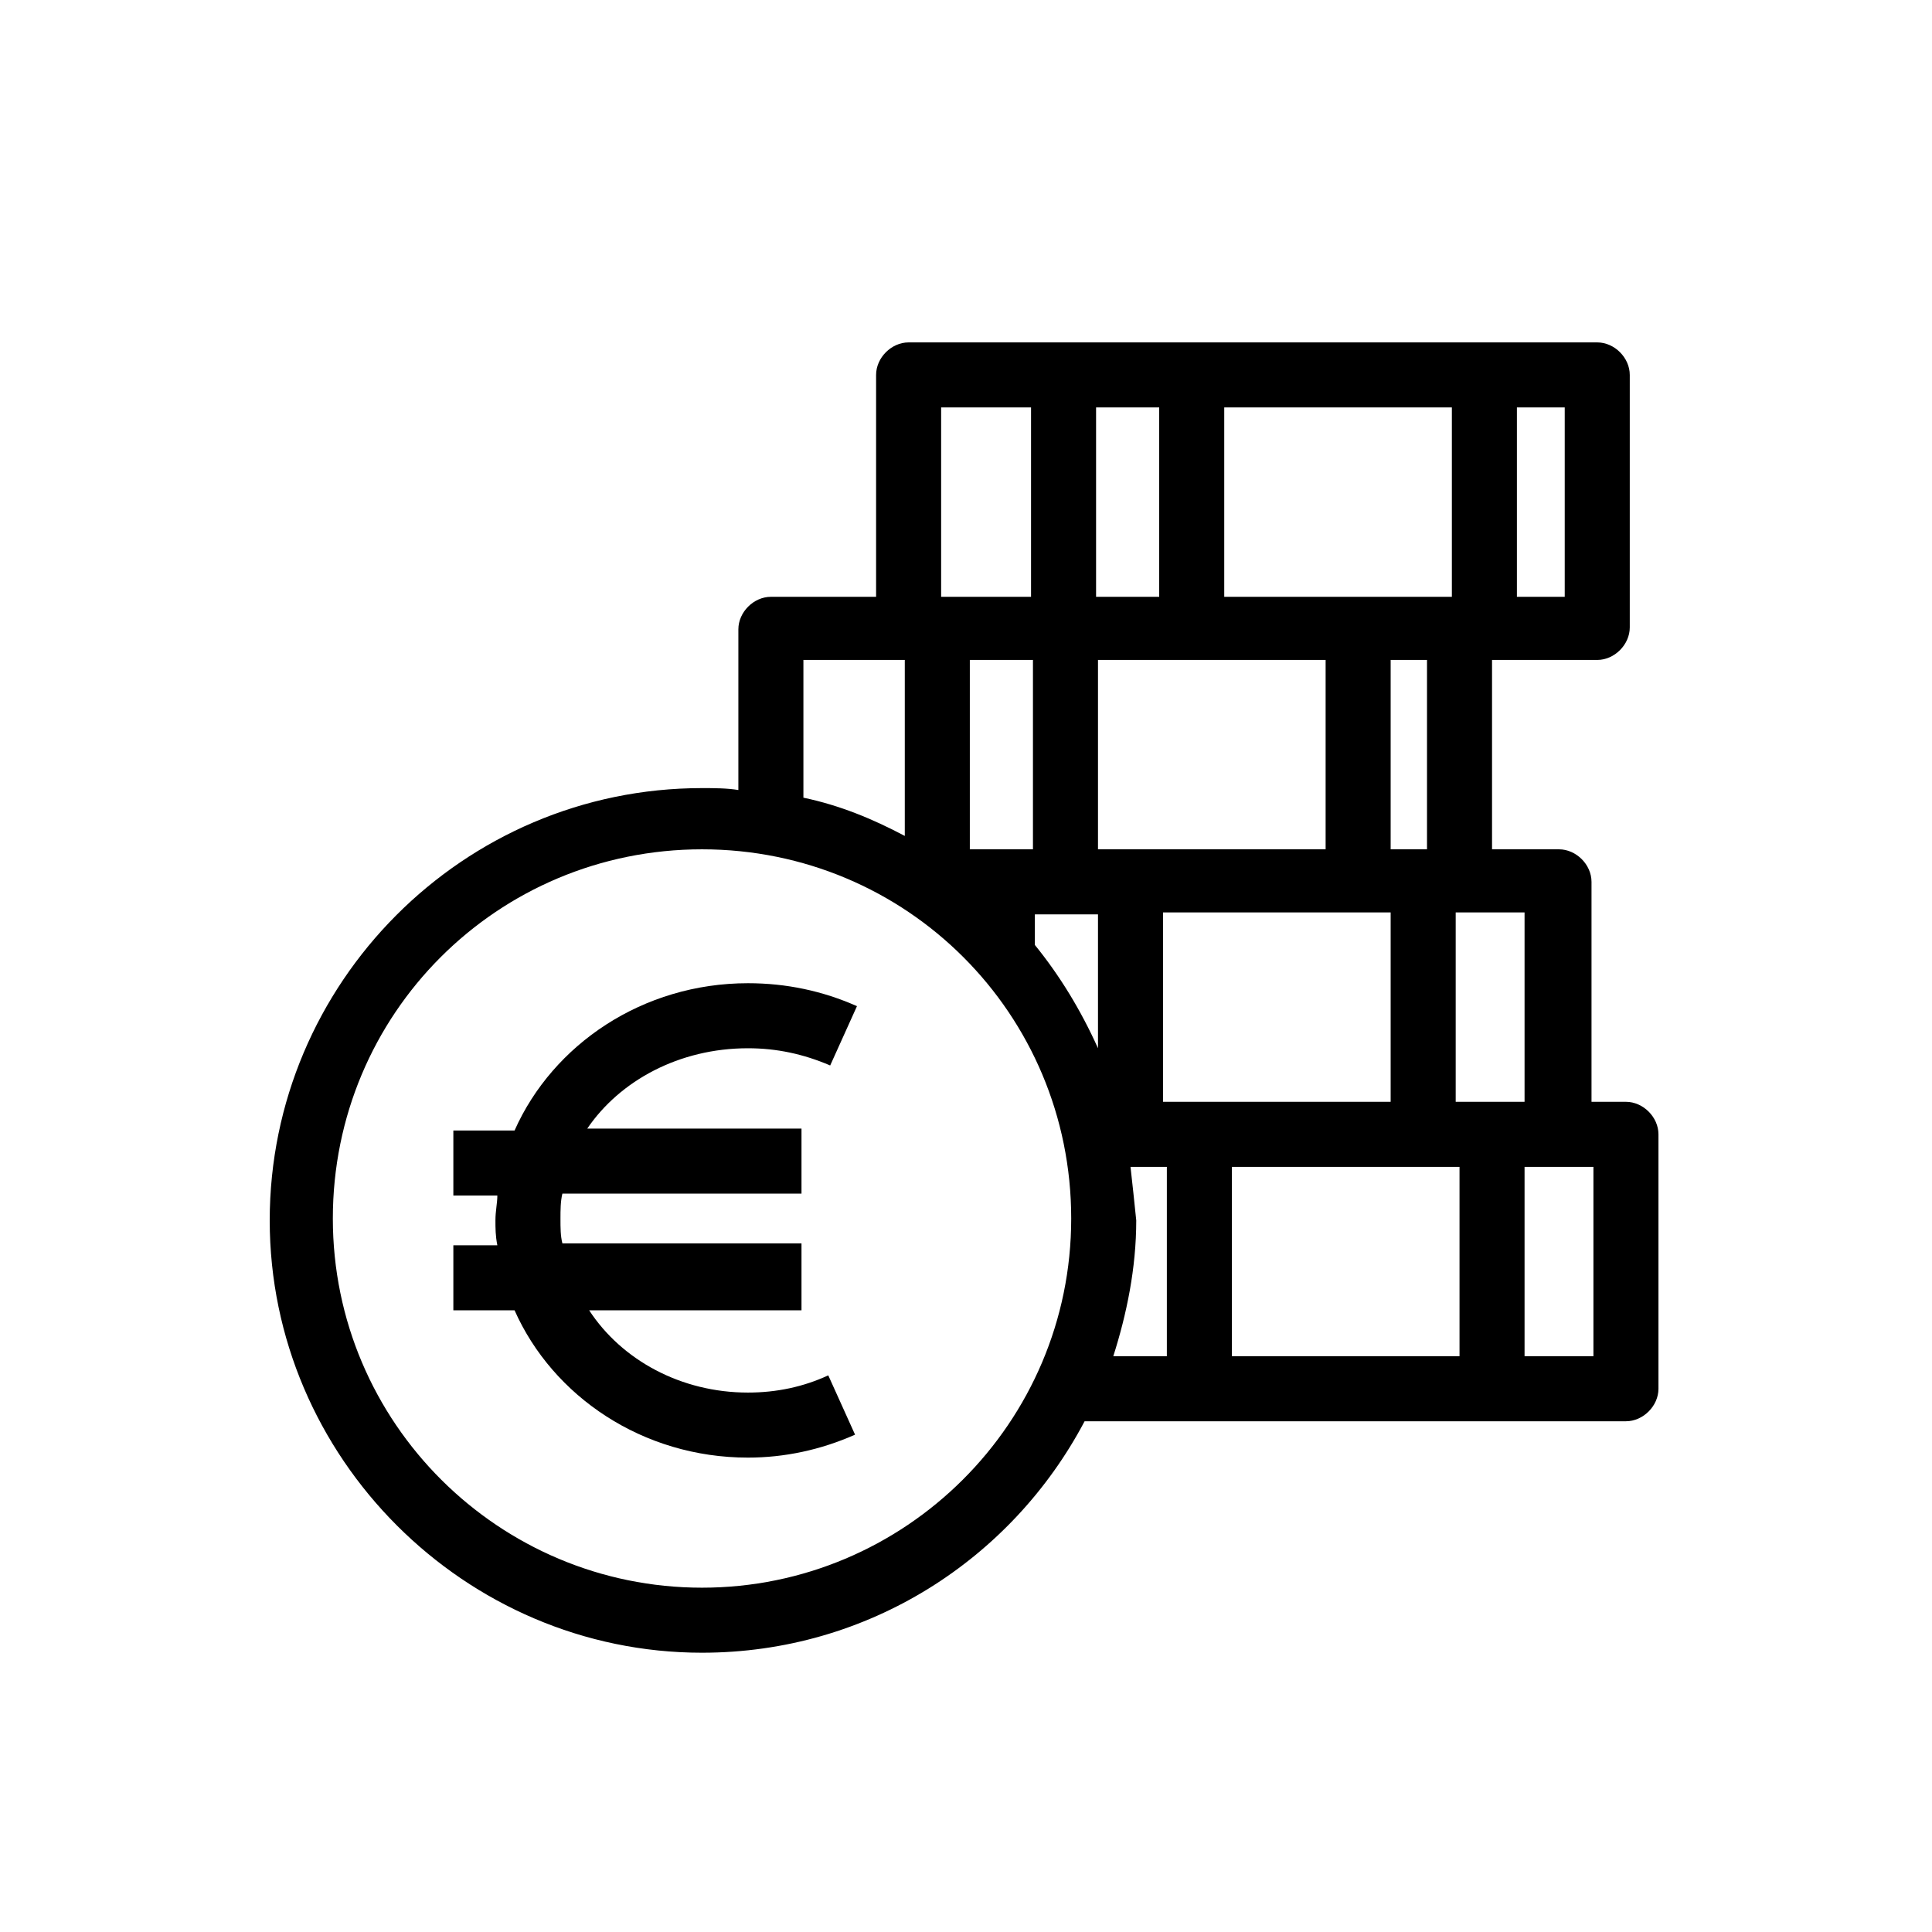
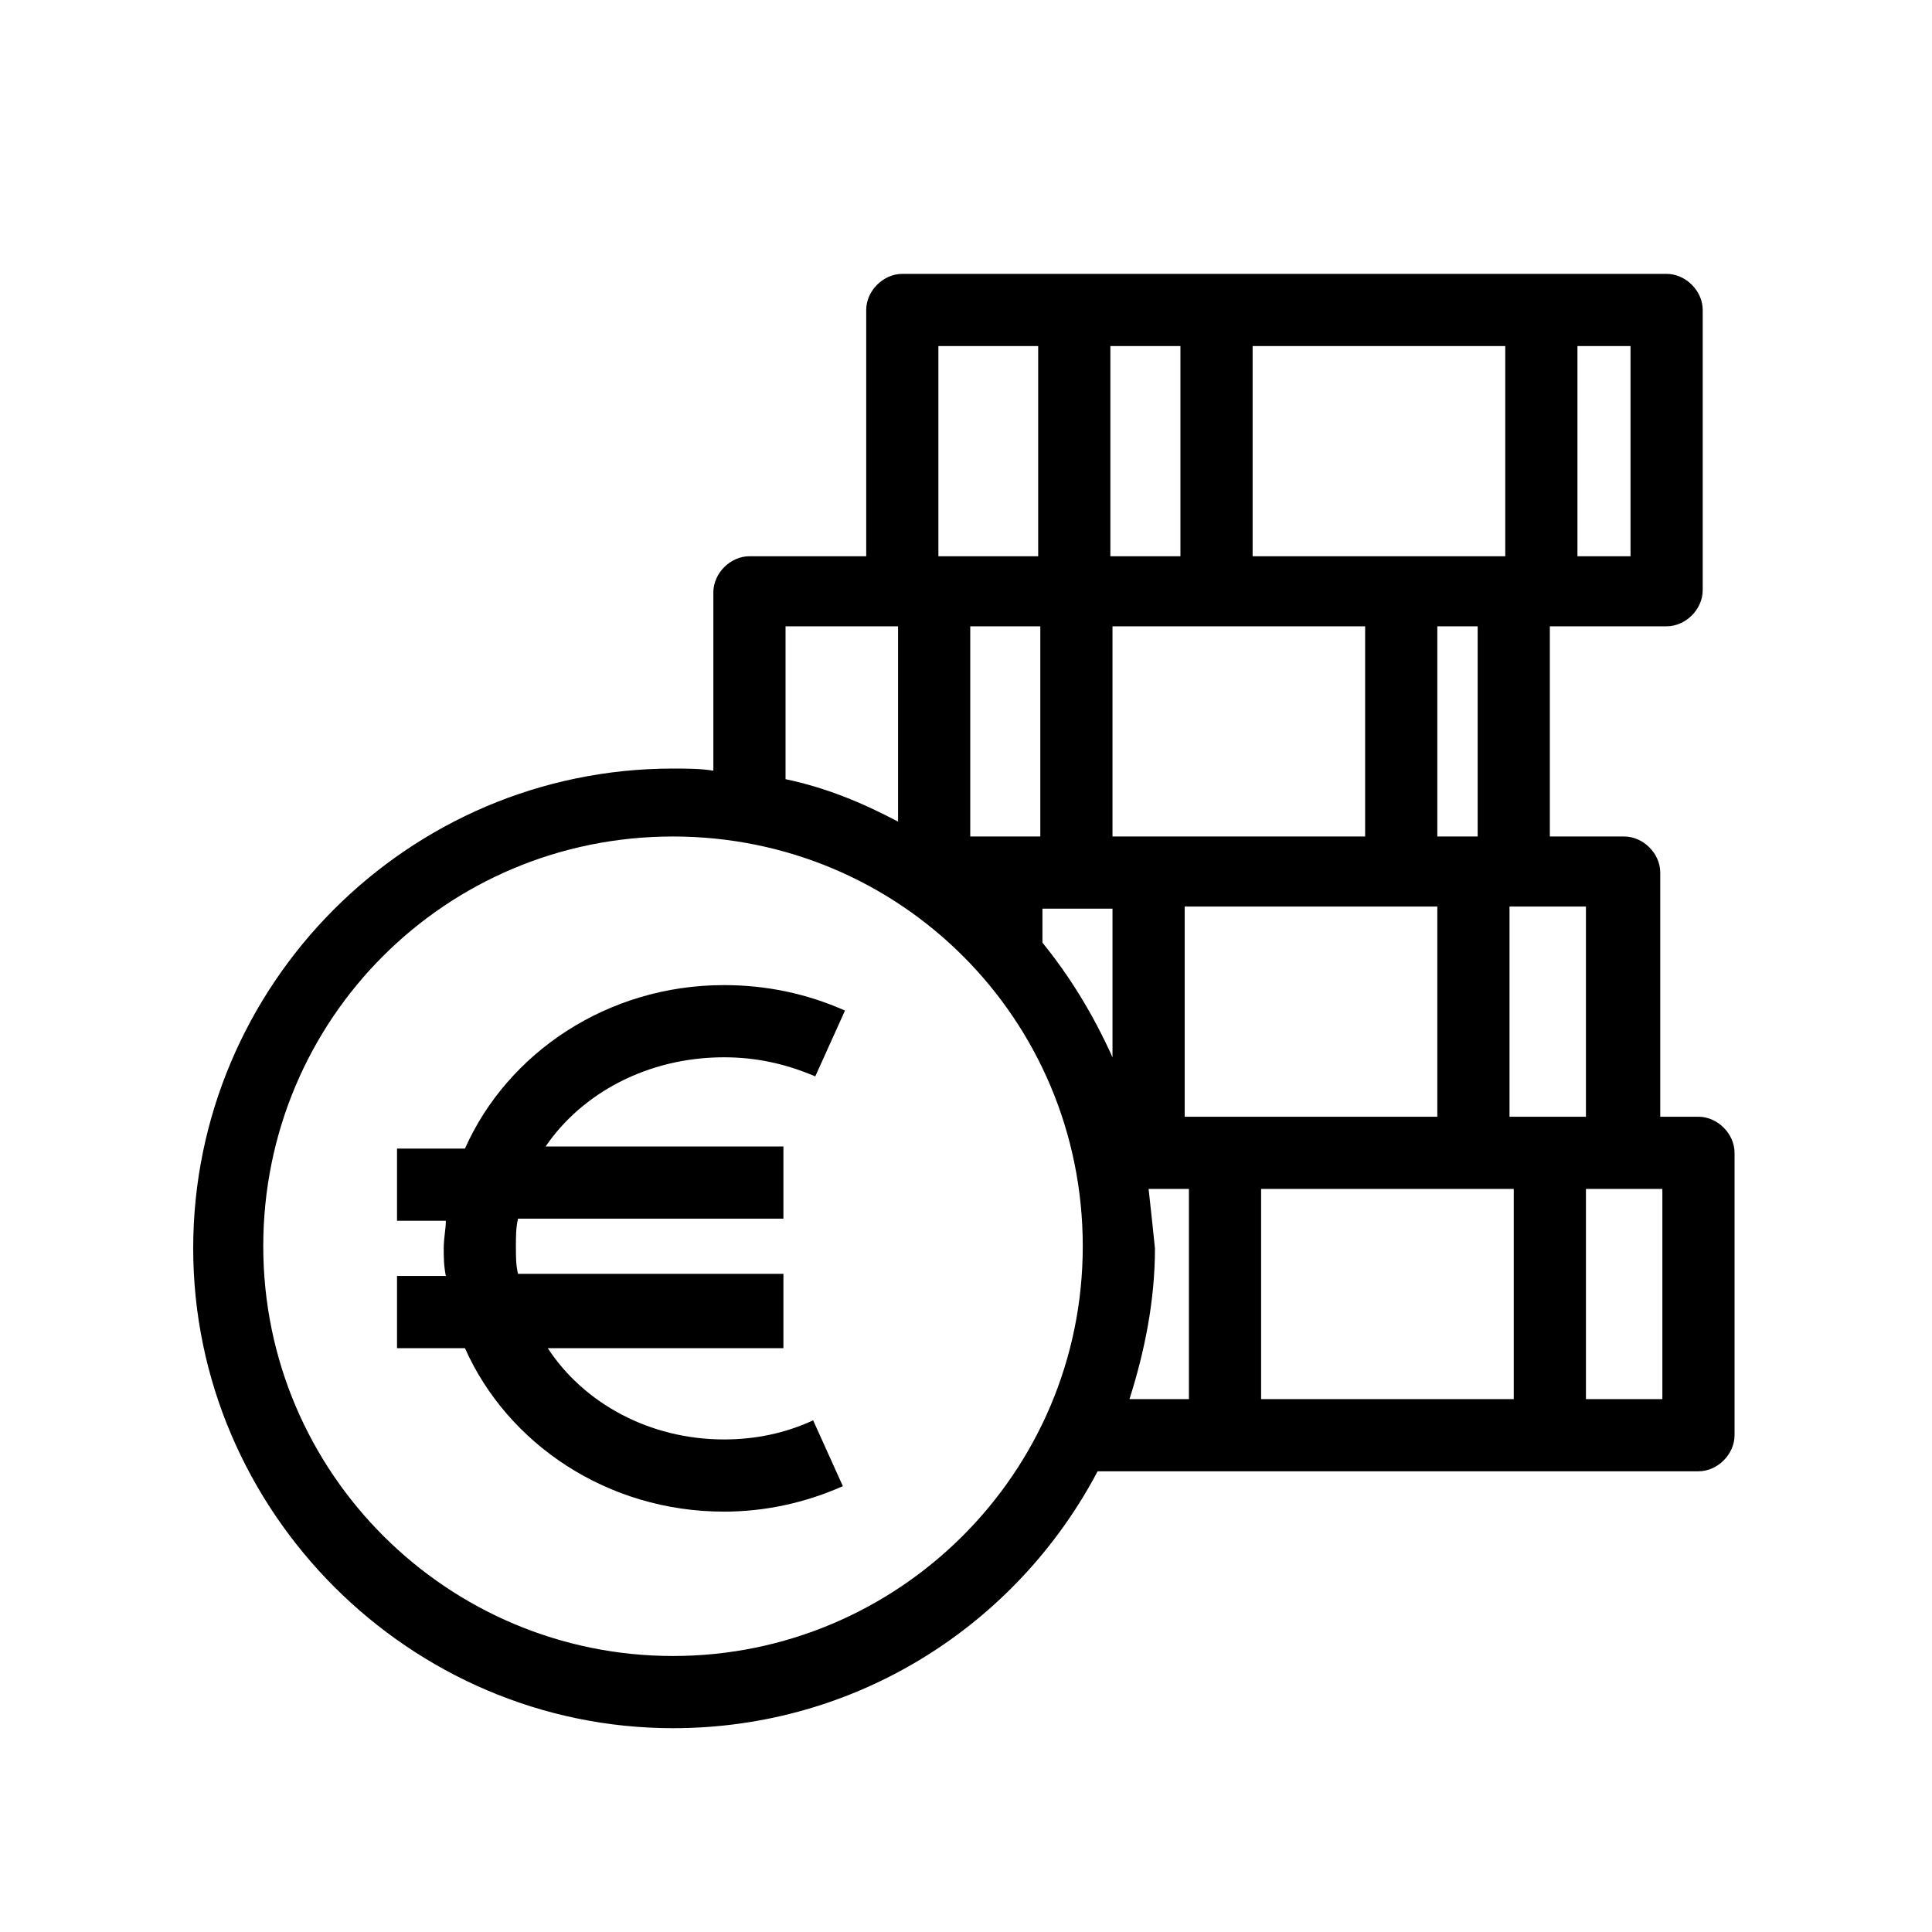
- <svg width="60px" height="60px" viewBox="-5 -5 101 101" fill="currentColor" aria-hidden="true">
+ <svg width="60px" height="60px" viewBox="0 0 91 91" fill="currentColor" aria-hidden="true">
  <path d="M34.1,49.8c1.5,0,2.9,0.3,4.3,0.9l1.4-3.1c-1.8-0.8-3.7-1.2-5.7-1.2c-5.5,0-10.2,3.2-12.2,7.7h-3.2v3.4H21   c0,0.4-0.1,0.8-0.1,1.3c0,0.4,0,0.8,0.1,1.3h-2.3v3.4h3.2c2,4.5,6.7,7.7,12.2,7.7c1.9,0,3.8-0.4,5.6-1.2l-1.4-3.1   c-1.3,0.6-2.7,0.9-4.2,0.9c-3.5,0-6.6-1.7-8.3-4.3h11.1V60H24.4c-0.1-0.4-0.1-0.8-0.1-1.3c0-0.4,0-0.9,0.1-1.3h12.5v-3.4H25.7   C27.4,51.5,30.5,49.8,34.1,49.8z" />
  <path d="M78.5,29.5c0.9,0,1.7-0.8,1.7-1.7V14.6c0-0.9-0.8-1.7-1.7-1.7h-36c-0.9,0-1.7,0.8-1.7,1.7v11.6h-5.5   c-0.9,0-1.7,0.8-1.7,1.7v8.4c-0.6-0.1-1.3-0.1-1.9-0.1c-12.5,0-22.6,10.2-22.6,22.6s10.2,22.6,22.6,22.6c8.7,0,16.2-4.9,20-12.1H80   c0.9,0,1.7-0.8,1.7-1.7V54.3c0-0.9-0.8-1.7-1.7-1.7h-1.8V41.1c0-0.9-0.8-1.7-1.7-1.7H73v-9.9H78.5z M71.3,56v9.9H59.4V56H71.3z    M55.8,52.6v-9.9h11.9v9.9H55.8z M52.3,26.2v-9.9h3.3v9.9H52.3z M49,29.5v9.9h-3.3v-9.9H49z M49.1,42.8h3.3v7c-0.9-2-2-3.8-3.3-5.4   V42.8z M52.4,39.4v-9.9h11.9v9.9H52.4z M59,26.2v-9.9h11.9v9.9H59z M76.8,26.2h-2.5v-9.9h2.5V26.2z M44.2,16.3h4.7v9.9h-4.7V16.3z    M37,29.5h5.3v9.2c-1.7-0.9-3.4-1.6-5.3-2V29.5z M31.7,78c-10.6,0-19.3-8.6-19.3-19.3s8.6-19.3,19.3-19.3s19.3,8.6,19.3,19.3   S42.3,78,31.7,78z M54.1,56H56v9.9h-2.8c0.7-2.2,1.2-4.6,1.2-7.1C54.3,57.8,54.2,56.9,54.1,56z M78.3,65.9h-3.6V56h3.6V65.9z    M74.7,52.6h-3.6v-9.9h3.6V52.6z M69.6,39.4h-1.9v-9.9h1.9V39.4z" />
</svg>
